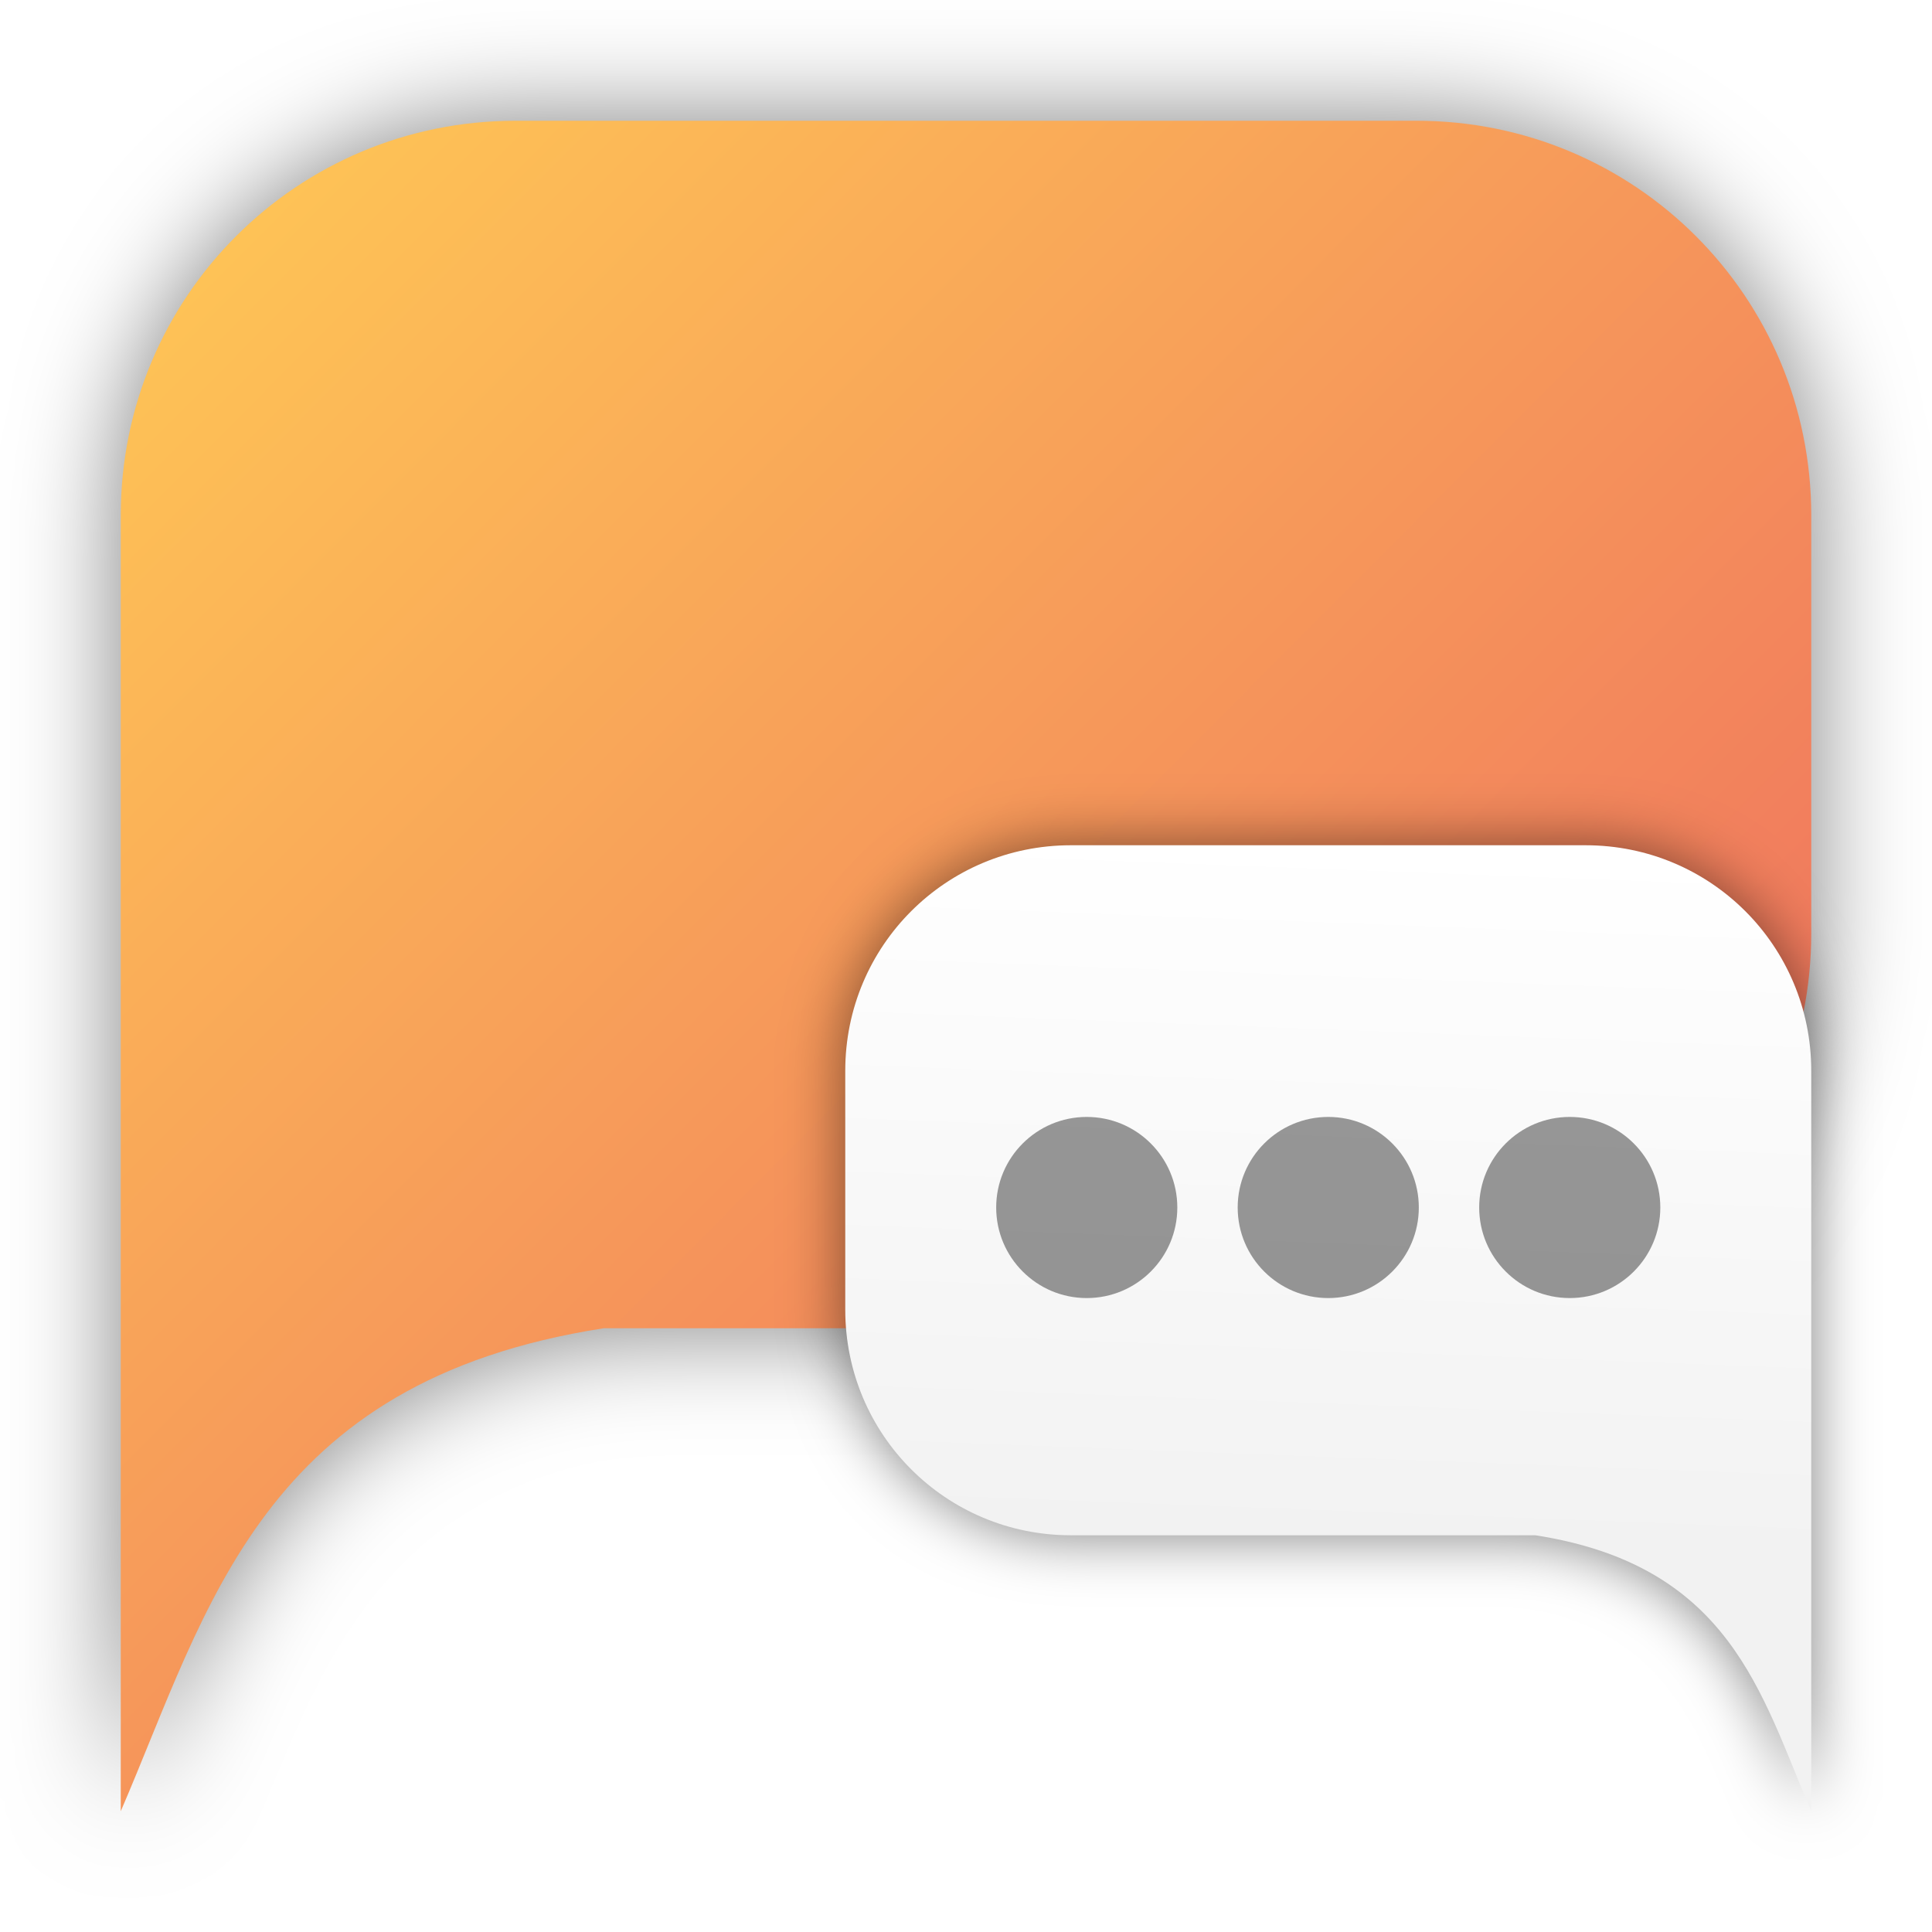
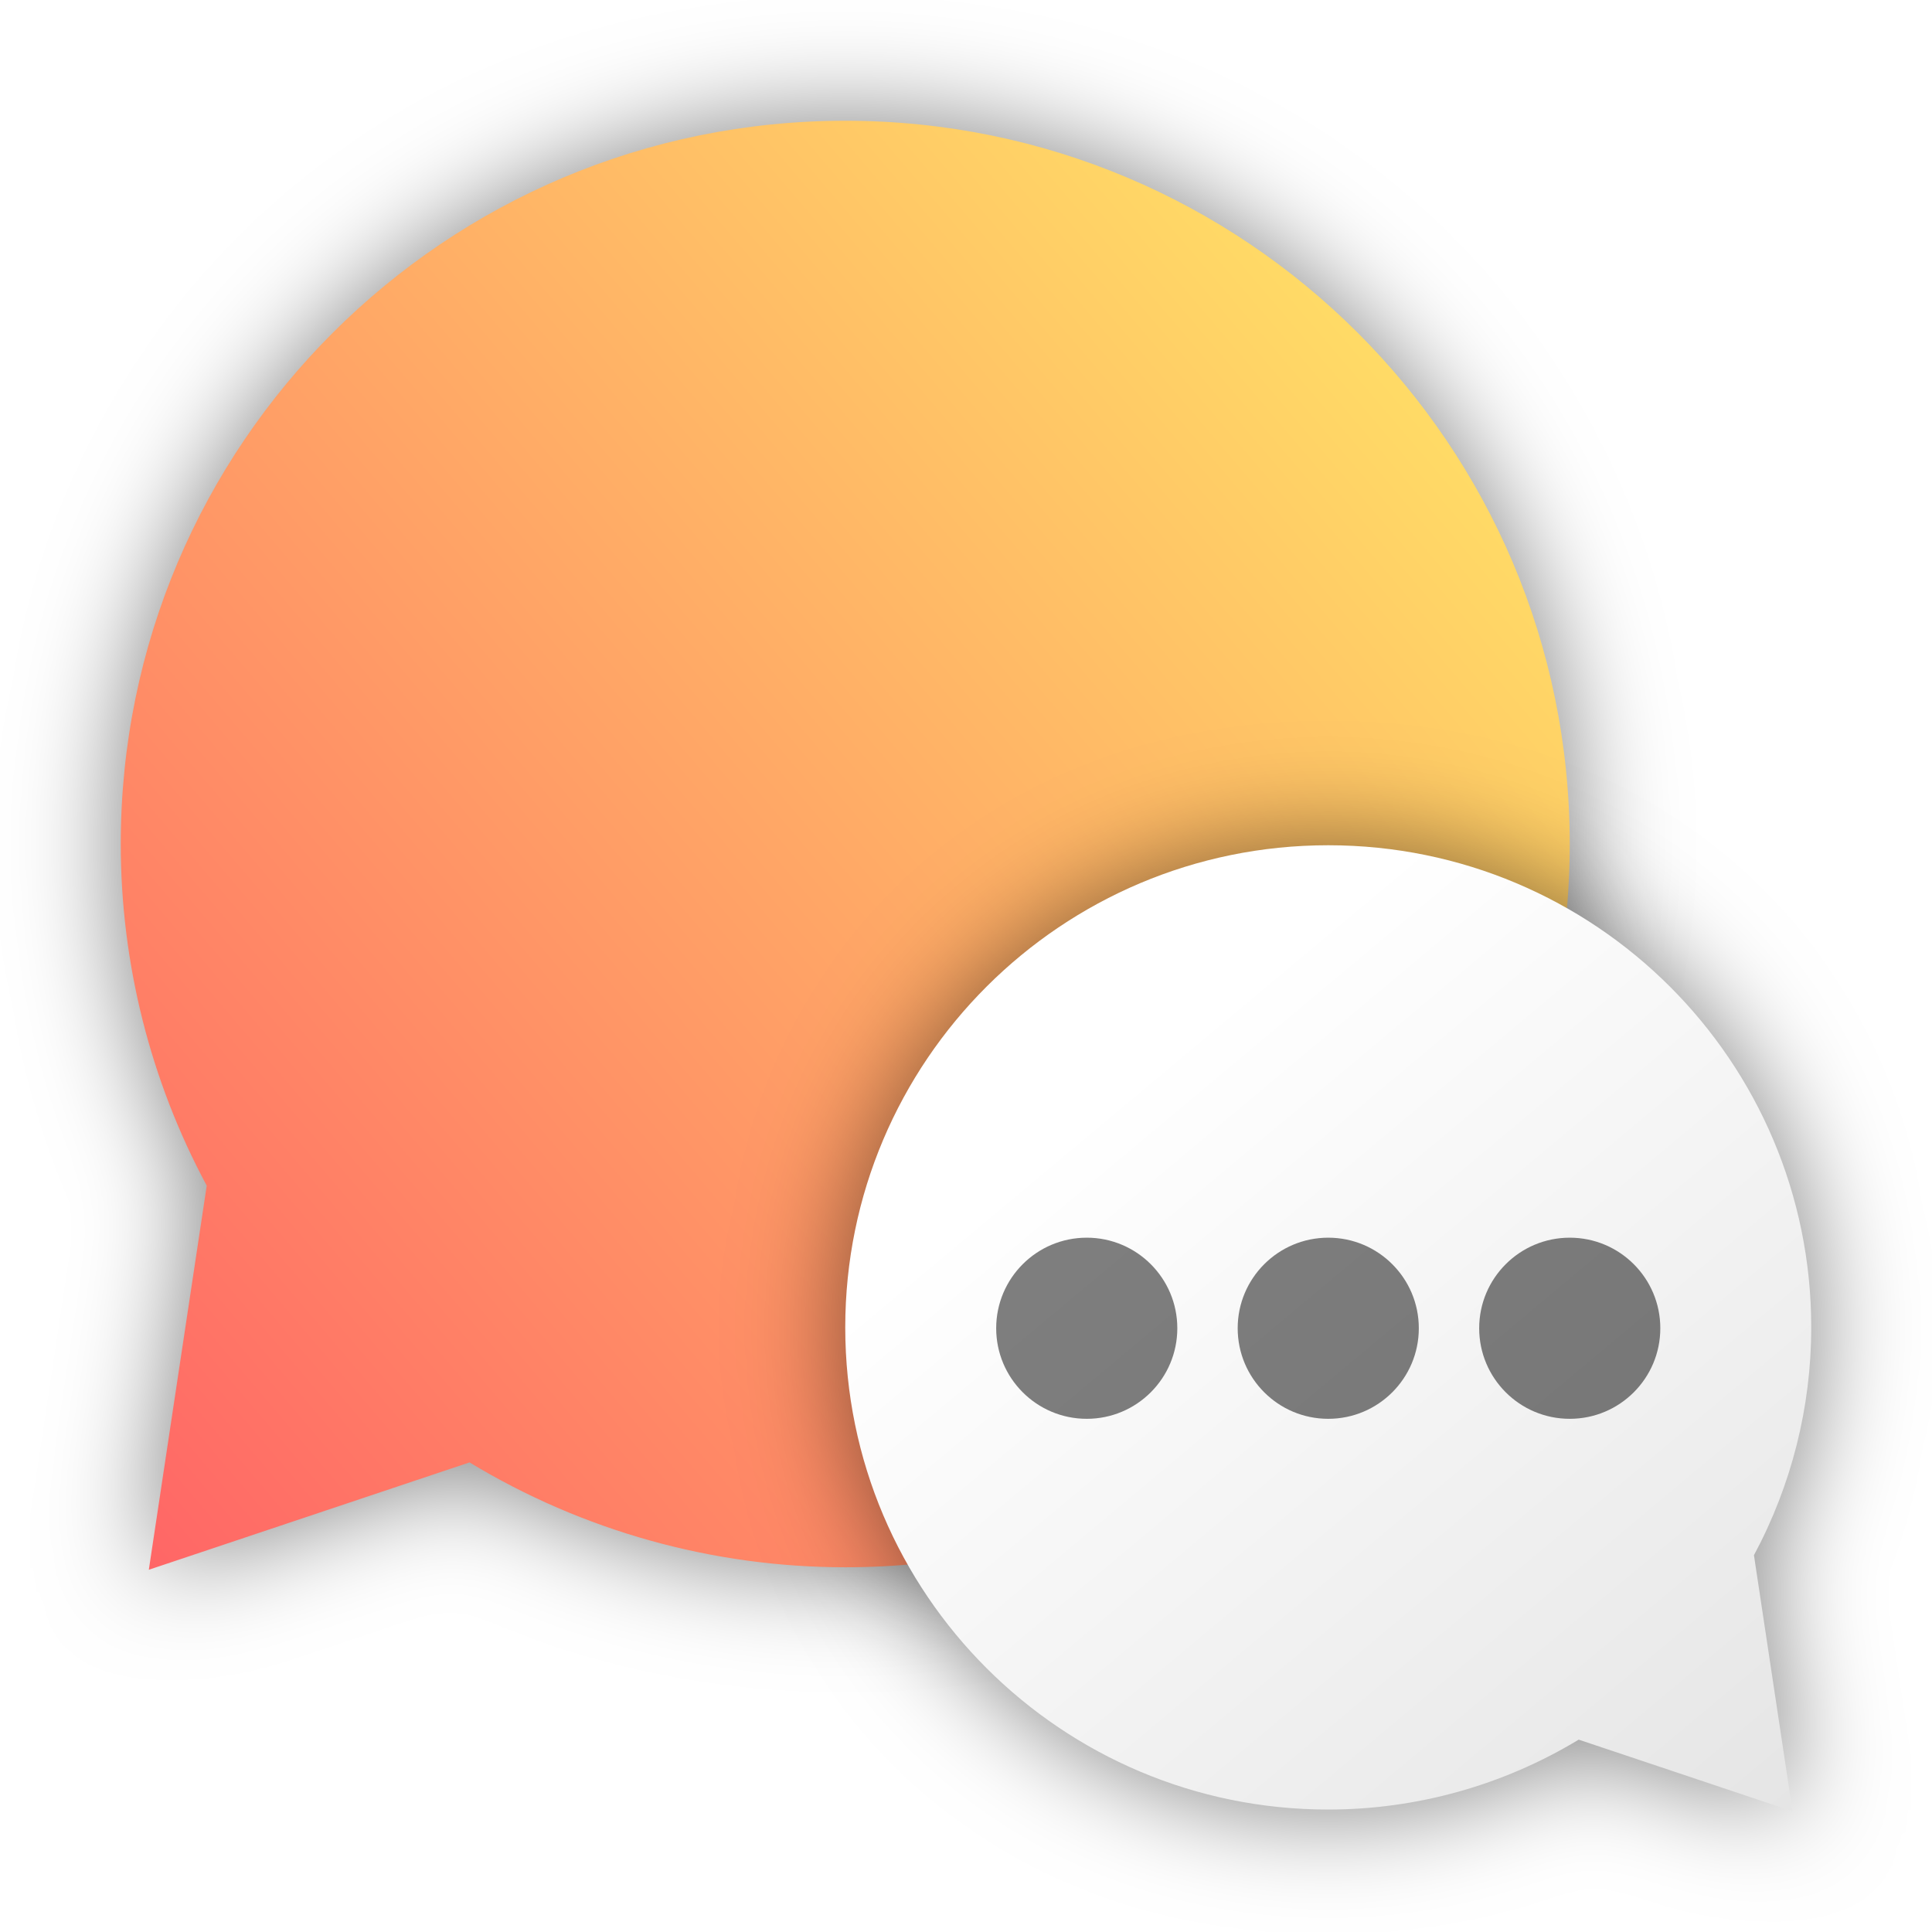
<svg xmlns="http://www.w3.org/2000/svg" xmlns:xlink="http://www.w3.org/1999/xlink" id="svg18" version="1" height="32" width="32">
  <defs id="defs22">
-     <linearGradient id="linearGradient961">
-       <stop style="stop-color:#f2f2f2;stop-opacity:1;" offset="0" id="stop957" />
-       <stop style="stop-color:#ffffff;stop-opacity:1" offset="1" id="stop959" />
+     <linearGradient id="linearGradient995">
+       <stop style="stop-color:#ffffff;stop-opacity:1;" offset="0" id="stop991" />
+       <stop style="stop-color:#e5e5e5;stop-opacity:1" offset="1" id="stop993" />
    </linearGradient>
-     <linearGradient id="linearGradient922">
-       <stop id="stop918" offset="0" style="stop-color:#ffc955;stop-opacity:1" />
-       <stop id="stop920" offset="1" style="stop-color:#ec6060;stop-opacity:1" />
+     <linearGradient id="linearGradient987">
+       <stop style="stop-color:#ff6666;stop-opacity:1" offset="0" id="stop983" />
+       <stop style="stop-color:#ffdb66;stop-opacity:1" offset="1" id="stop985" />
    </linearGradient>
-     <linearGradient xlink:href="#linearGradient922" id="linearGradient908" x1="48.42" y1="0.169" x2="76.373" y2="27.998" gradientUnits="userSpaceOnUse" gradientTransform="translate(-46.37305,2.001953)" />
-     <filter style="color-interpolation-filters:sRGB" id="filter934" x="-0.075" width="1.15" y="-0.075" height="1.15">
-       <feGaussianBlur stdDeviation="0.875" id="feGaussianBlur936" />
+     <linearGradient xlink:href="#linearGradient987" id="linearGradient989" x1="2.465" y1="26" x2="24.282" y2="7.424" gradientUnits="userSpaceOnUse" />
+     <linearGradient xlink:href="#linearGradient995" id="linearGradient997" x1="19.178" y1="17.437" x2="29.69" y2="30" gradientUnits="userSpaceOnUse" />
+     <filter style="color-interpolation-filters:sRGB" id="filter1035" x="-0.131" width="1.262" y="-0.131" height="1.262">
+       <feGaussianBlur stdDeviation="0.875" id="feGaussianBlur1037" />
    </filter>
-     <filter style="color-interpolation-filters:sRGB" id="filter953" x="-0.075" width="1.15" y="-0.075" height="1.15">
-       <feGaussianBlur stdDeviation="0.5" id="feGaussianBlur955" />
+     <filter style="color-interpolation-filters:sRGB" id="filter1039" x="-0.087" width="1.175" y="-0.087" height="1.175">
+       <feGaussianBlur stdDeviation="0.875" id="feGaussianBlur1041" />
    </filter>
-     <linearGradient xlink:href="#linearGradient961" id="linearGradient963" x1="21.751" y1="25.449" x2="22.19" y2="13.958" gradientUnits="userSpaceOnUse" />
  </defs>
-   <path id="rect843-6" style="opacity:0.5;fill:#000000;fill-opacity:1;stroke-width:1.194;filter:url(#filter934)" d="M 8.539,2 C 4.917,2 2,4.915 2,8.537 V 14 15.461 30 c 1.458,-3.386 2.331,-7.121 8,-8 H 23.461 C 27.083,22 30,19.083 30,15.461 V 8.537 C 30,4.915 27.083,2 23.461,2 Z" />
-   <path id="rect843" style="opacity:1;fill:url(#linearGradient908);fill-opacity:1;stroke-width:1.194" d="M 8.539,2 C 4.917,2 2,4.915 2,8.537 V 14 15.461 30 c 1.458,-3.386 2.331,-7.121 8,-8 H 23.461 C 27.083,22 30,19.083 30,15.461 V 8.537 C 30,4.915 27.083,2 23.461,2 Z" />
-   <path id="rect843-7-2" style="opacity:0.5;fill:#000000;fill-opacity:1;stroke-width:0.682;filter:url(#filter953)" d="M 26.263,14 C 28.333,14 30,15.666 30,17.735 V 20.857 21.692 30 C 29.167,28.065 28.668,25.931 25.429,25.429 H 17.737 C 15.667,25.429 14,23.762 14,21.692 V 17.735 C 14,15.666 15.667,14 17.737,14 Z" />
-   <path id="rect843-7" style="opacity:1;fill:url(#linearGradient963);fill-opacity:1;stroke-width:0.682" d="M 26.263,14 C 28.333,14 30,15.666 30,17.735 V 20.857 21.692 30 C 29.167,28.065 28.668,25.931 25.429,25.429 H 17.737 C 15.667,25.429 14,23.762 14,21.692 V 17.735 C 14,15.666 15.667,14 17.737,14 Z" />
-   <circle style="opacity:0.4;fill:#000000;fill-opacity:1;stroke:none;stroke-width:0.416" id="path1068" cx="18" cy="20" r="1.5" />
-   <circle style="opacity:0.4;fill:#000000;fill-opacity:1;stroke:none;stroke-width:0.416" id="path1068-6" cx="22" cy="20" r="1.5" />
-   <circle style="opacity:0.4;fill:#000000;fill-opacity:1;stroke:none;stroke-width:0.416" id="path1068-2" cx="26" cy="20" r="1.5" />
+   <path id="path964-0" style="fill:#000000;fill-opacity:1;stroke:none;stroke-width:0.999px;stroke-linecap:butt;stroke-linejoin:miter;stroke-opacity:1;filter:url(#filter1039);opacity:0.5" d="M 14,2 A 12,11.98 0 0 1 26,13.98 12,11.98 0 0 1 14,25.959 12,11.98 0 0 1 7.777,24.222 L 2.465,26 3.424,19.638 A 12,11.98 0 0 1 2,13.98 12,11.98 0 0 1 14,2 Z" />
+   <path id="path964" style="fill:url(#linearGradient989);fill-opacity:1;stroke:none;stroke-width:0.999px;stroke-linecap:butt;stroke-linejoin:miter;stroke-opacity:1" d="M 14,2 A -12,11.98 0 0 1 26,13.98 -12,11.98 0 0 1 14,25.959 -12,11.98 0 0 1 7.777,24.222 L 2.465,26 3.424,19.638 A -12,11.98 0 0 1 2,13.98 -12,11.98 0 0 1 14,2 Z" />
+   <path id="path964-5-9" style="fill:#000000;fill-opacity:1;stroke:none;stroke-width:0.666px;stroke-linecap:butt;stroke-linejoin:miter;stroke-opacity:1;filter:url(#filter1035);opacity:0.5" d="m 22,14 a 8,7.986 0 0 0 -8,7.986 8,7.986 0 0 0 8,7.986 8,7.986 0 0 0 4.148,-1.158 L 29.69,30 29.051,25.759 A 8,7.986 0 0 0 30,21.986 8,7.986 0 0 0 22,14 Z" />
+   <path id="path964-5" style="fill:url(#linearGradient997);fill-opacity:1;stroke:none;stroke-width:0.666px;stroke-linecap:butt;stroke-linejoin:miter;stroke-opacity:1" d="m 22,14 a -8,7.986 0 0 0 -8,7.986 -8,7.986 0 0 0 8,7.986 -8,7.986 0 0 0 4.148,-1.158 L 29.69,30 29.051,25.759 A -8,7.986 0 0 0 30,21.986 -8,7.986 0 0 0 22,14 Z" />
+   <circle style="opacity:0.5;fill:#000000;fill-opacity:1;stroke:none;stroke-width:0.229" id="path1043" cx="18" cy="22" r="1.5" />
+   <circle style="opacity:0.5;fill:#000000;fill-opacity:1;stroke:none;stroke-width:0.229" id="path1043-3" cx="22" cy="22" r="1.5" />
+   <circle style="opacity:0.5;fill:#000000;fill-opacity:1;stroke:none;stroke-width:0.229" id="path1043-6" cx="26" cy="22" r="1.5" />
</svg>
